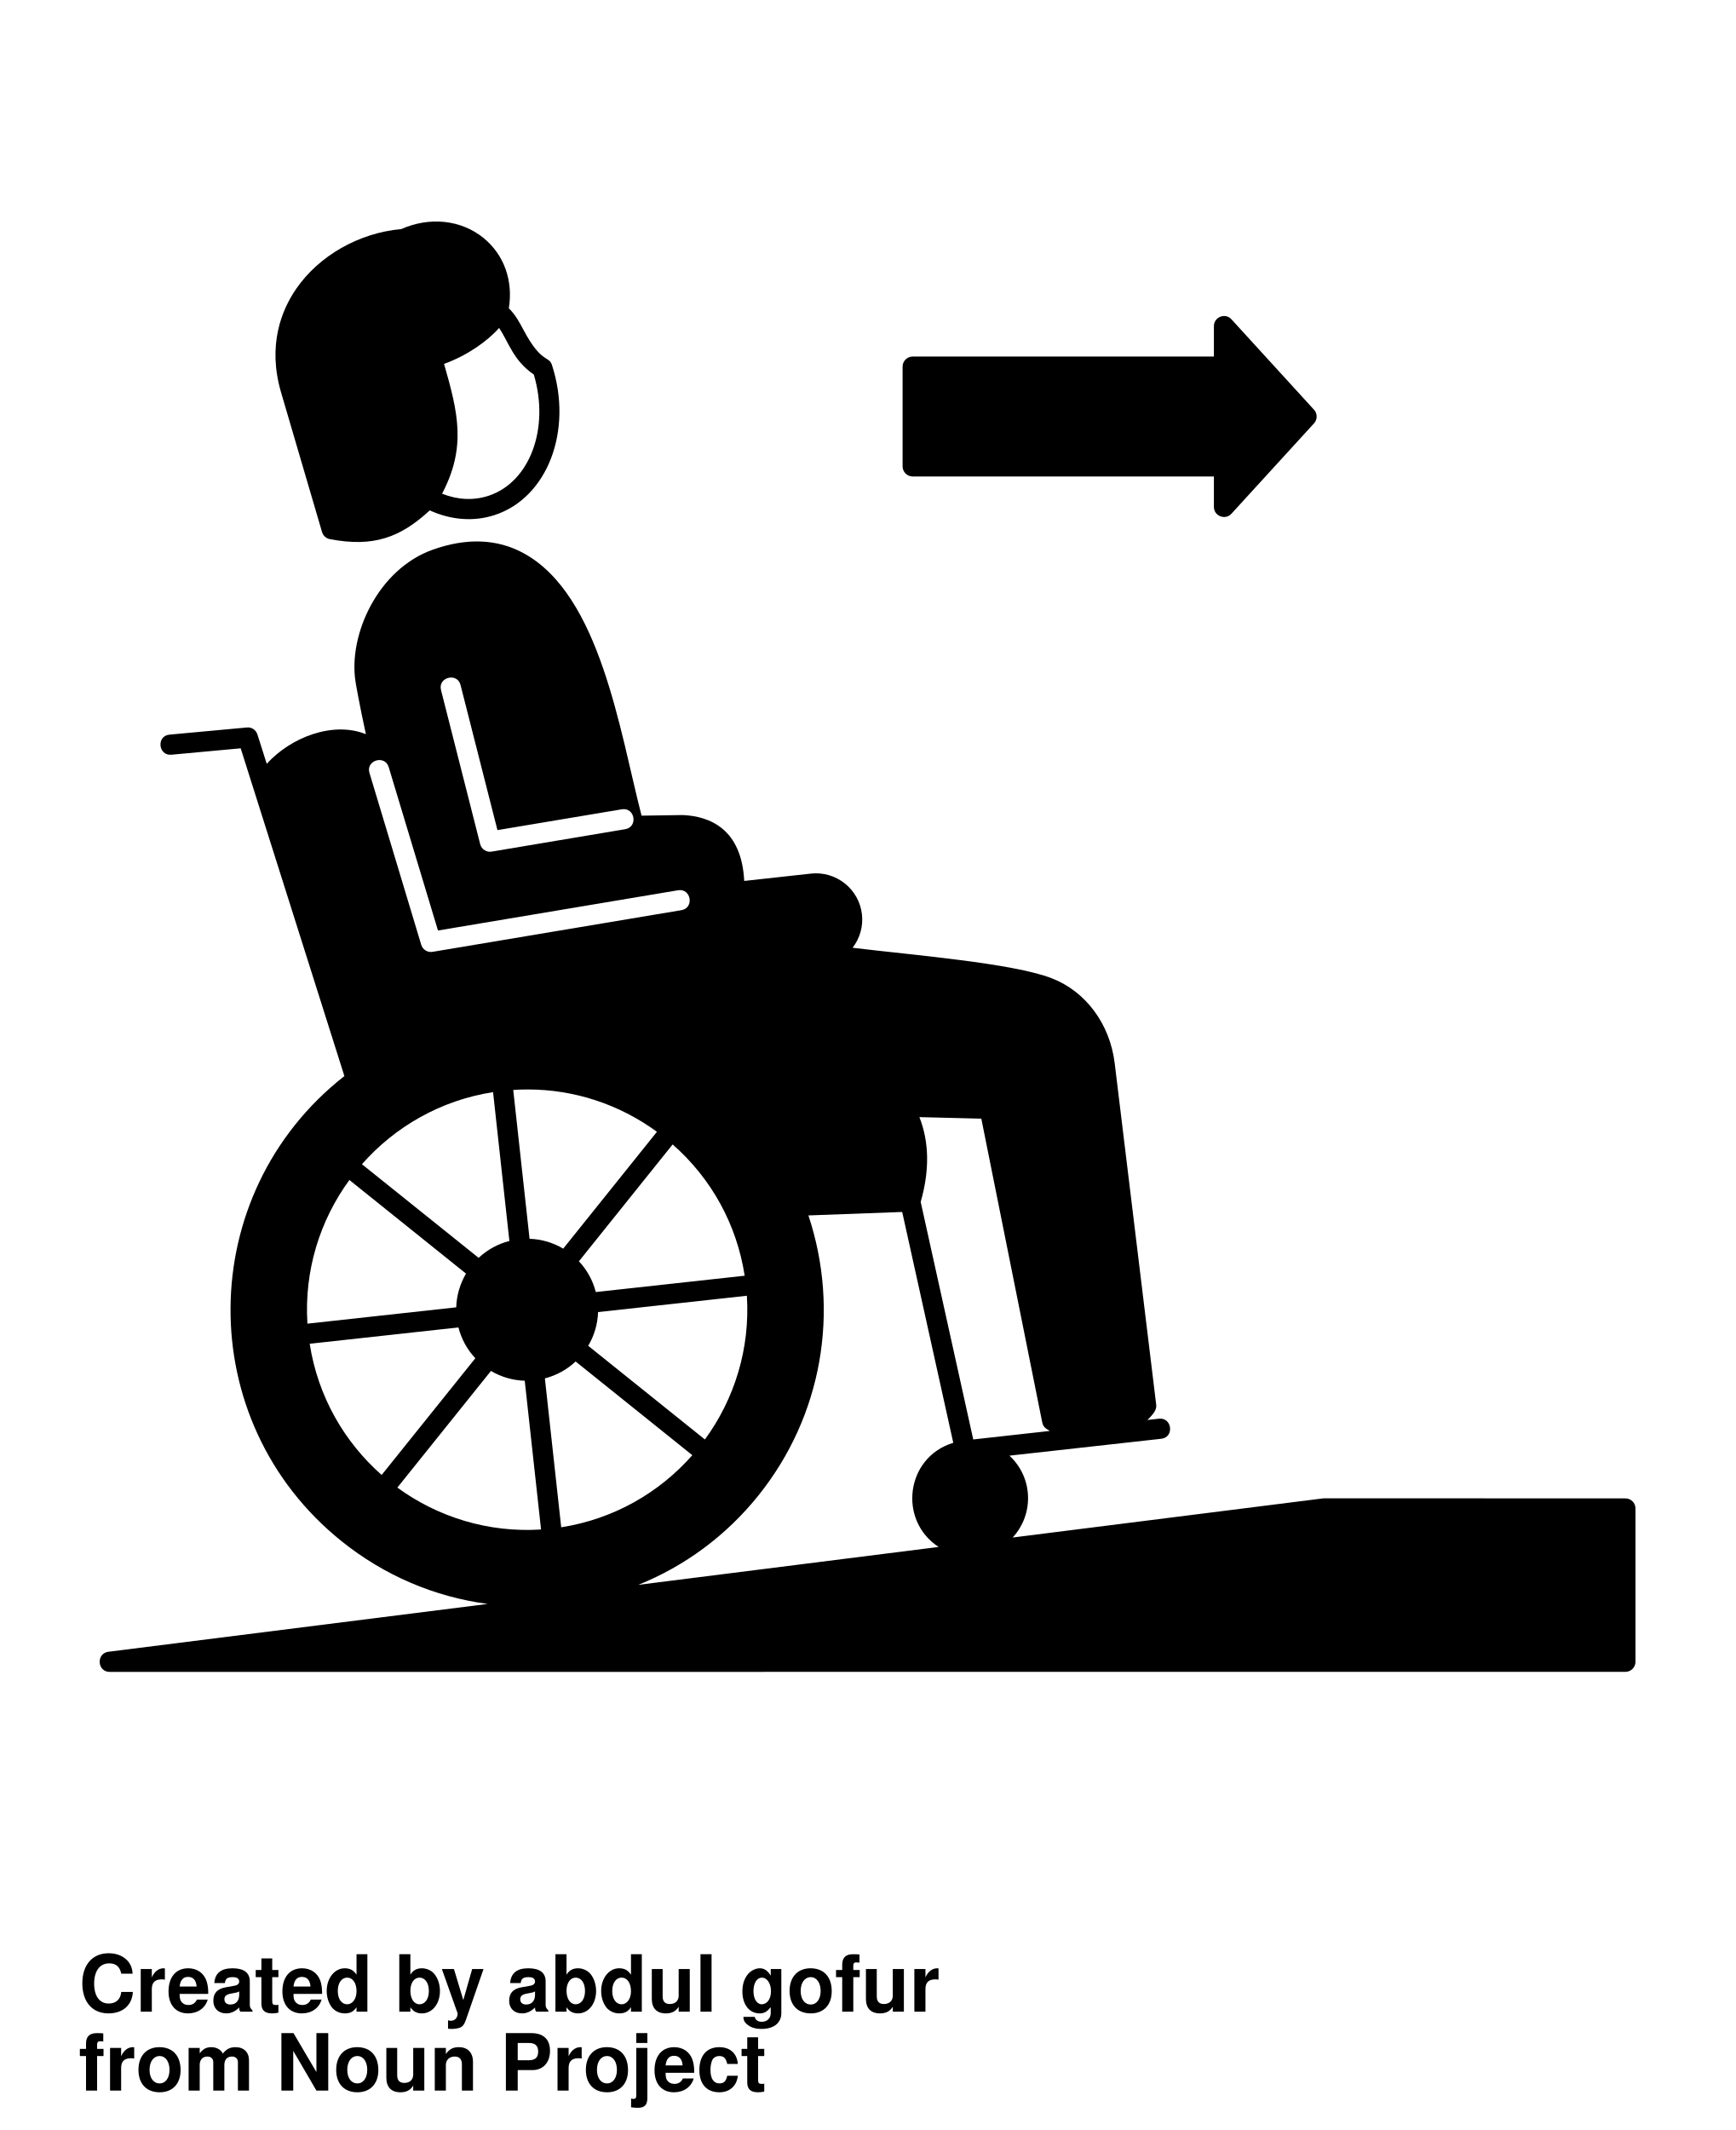
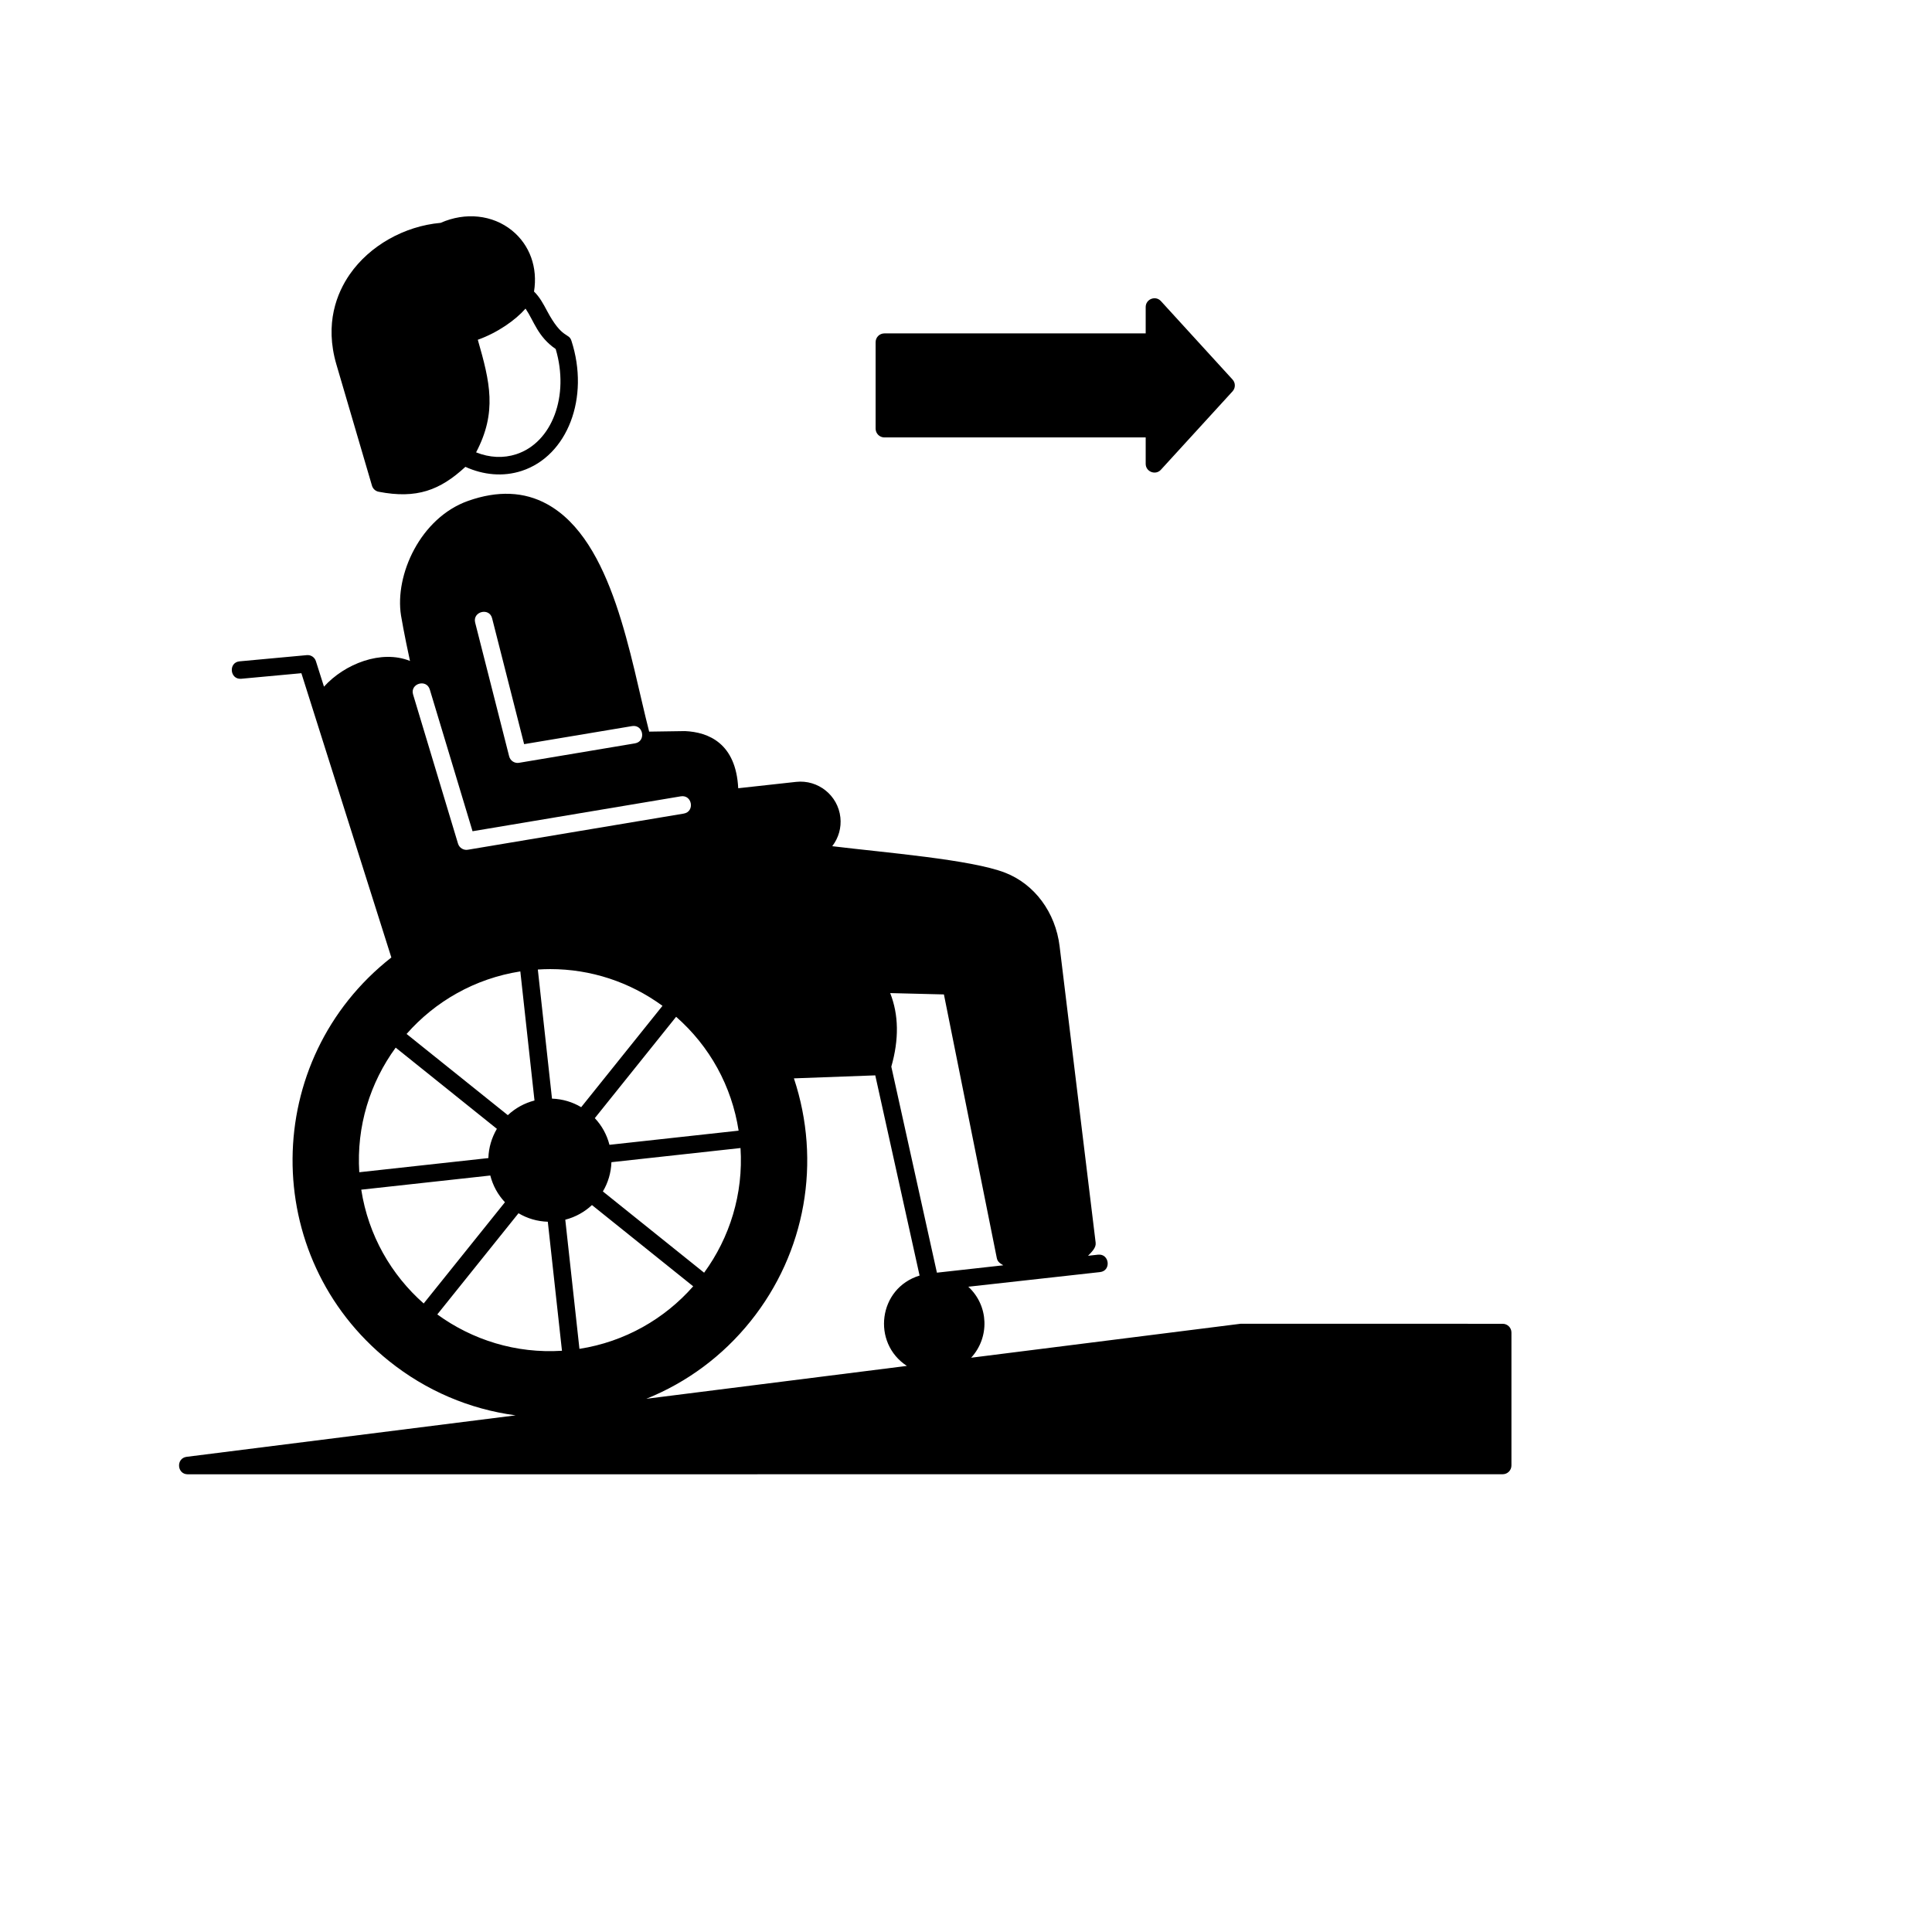
- <svg xmlns="http://www.w3.org/2000/svg" version="1.1" viewBox="-5.0 -10.0 110.0 135.0">
-   <path d="m52.219 19.559v-6.32c0-0.355 0.285-0.641 0.641-0.641h19.094v-1.926c0-0.586 0.723-0.863 1.113-0.434l5.234 5.731c0.223 0.242 0.223 0.621 0 0.863l-5.234 5.727c-0.387 0.43-1.113 0.152-1.113-0.43v-1.93h-19.094c-0.355 0-0.641-0.289-0.641-0.641zm-39.402-4.691c-0.879-3.004 0.043-5.238 0.973-6.582 1.449-2.094 3.988-3.531 6.644-3.766 1.812-0.801 3.797-0.59 5.215 0.559 1.305 1.062 1.891 2.707 1.609 4.461 0.414 0.402 0.68 0.902 0.938 1.387 1.121 2.117 1.602 1.609 1.793 2.203 1.352 4.152-0.277 8.422-3.637 9.516-1.352 0.441-2.793 0.301-4.109-0.297-1.855 1.711-3.559 2.356-6.336 1.82-0.234-0.043-0.426-0.219-0.492-0.449zm10.207 6.422c0.992 0.395 1.996 0.441 2.934 0.137 2.633-0.859 3.898-4.277 2.883-7.688-1.324-0.91-1.582-2.043-2.203-2.953-0.738 0.844-2.047 1.762-3.488 2.277 0.887 3.086 1.426 5.277-0.125 8.227zm75.656 64.312v9.719c0 0.355-0.285 0.641-0.641 0.641l-96.086 0.004c-0.793 0-0.867-1.176-0.078-1.277l24.039-3.031c-3.359-0.445-6.547-1.797-9.262-3.977-9.48-7.609-9.348-22.012 0.18-29.48l-6.574-20.773-4.391 0.406c-0.84 0.078-0.961-1.199-0.121-1.273l4.906-0.453c0.301-0.031 0.578 0.156 0.668 0.445l0.59 1.859c1.496-1.66 4.184-2.727 6.285-1.879-0.418-1.914-0.652-3.277-0.656-3.32-0.473-2.973 1.422-7.141 4.898-8.375 2.16-0.766 4.102-0.688 5.781 0.238 4.832 2.656 6.066 11.238 7.453 16.621l2.621-0.039c1.719 0.078 3.723 0.891 3.887 4.176l4.231-0.465c1.605-0.176 3.059 0.988 3.234 2.594 0.082 0.754-0.129 1.5-0.594 2.106 3.805 0.465 10.145 0.969 12.633 1.938 2.152 0.836 3.68 2.898 3.981 5.375l2.633 21.656c0.047 0.371-0.281 0.672-0.555 0.961l0.73-0.082c0.836-0.09 0.984 1.18 0.145 1.273l-9.625 1.07c1.504 1.391 1.57 3.703 0.207 5.188l19.707-2.484 19.133 0.004c0.355 0 0.641 0.285 0.641 0.637zm-56.332-13.477-9.434 1.035c-0.027 0.77-0.246 1.5-0.625 2.137l7.398 5.938c1.867-2.555 2.875-5.746 2.66-9.109zm-4.707-9.59-5.941 7.406c0.508 0.539 0.879 1.203 1.07 1.949l9.438-1.035c-0.5-3.242-2.102-6.156-4.566-8.32zm-0.996-0.801c-2.402-1.754-5.25-2.684-8.199-2.684-0.305 0-0.609 0.012-0.91 0.031l1.035 9.434c0.77 0.027 1.5 0.246 2.133 0.625zm-13.688-28 2.484 9.77c0.086 0.336 0.426 0.543 0.762 0.465l8.43-1.414c0.832-0.141 0.621-1.398-0.211-1.262l-7.887 1.32-2.34-9.199c-0.203-0.809-1.445-0.496-1.238 0.32zm-4.535 5.254 3.281 10.891c0.094 0.32 0.422 0.512 0.742 0.445l15.75-2.637c0.832-0.141 0.621-1.398-0.211-1.262l-15.219 2.551-3.121-10.348c-0.238-0.812-1.465-0.445-1.223 0.359zm-0.477 24.801 7.398 5.934c0.551-0.516 1.219-0.883 1.949-1.07l-1.035-9.434c-3.328 0.52-6.223 2.195-8.312 4.57zm-3.457 10.105 9.434-1.035c0.023-0.754 0.238-1.484 0.621-2.137l-7.394-5.934c-1.867 2.555-2.875 5.742-2.66 9.105zm4.707 9.59 5.938-7.398c-0.52-0.551-0.883-1.219-1.07-1.953l-9.43 1.035c0.516 3.332 2.191 6.227 4.562 8.316zm10.105 3.457-1.035-9.43c-0.758-0.023-1.488-0.234-2.141-0.621l-5.934 7.394c2.559 1.863 5.746 2.871 9.109 2.656zm1.277-0.141c3.328-0.52 6.223-2.195 8.312-4.57l-7.398-5.938c-0.539 0.504-1.203 0.879-1.949 1.07zm24.855-5.356-3.238-14.629-5.945 0.219c2.019 6.078 0.867 12.715-3.164 17.742-2.047 2.555-4.668 4.484-7.621 5.672l19.039-2.402c-2.586-1.684-2.09-5.684 0.93-6.602zm1.266-0.211 4.848-0.539c-0.211-0.137-0.414-0.23-0.473-0.535l-3.863-19.258-3.926-0.098c0.625 1.582 0.652 3.383 0.082 5.375z" />
-   <text x="0.0" y="117.5" font-size="5.0" font-weight="bold" font-family="Arbeit Regular, Helvetica, Arial-Unicode, Arial, Sans-serif" fill="#000000">Created by abdul gofur</text>
-   <text x="0.0" y="122.5" font-size="5.0" font-weight="bold" font-family="Arbeit Regular, Helvetica, Arial-Unicode, Arial, Sans-serif" fill="#000000">from Noun Project</text>
+ <svg xmlns="http://www.w3.org/2000/svg" viewBox="0 0 24 24" width="24" height="24" fill="currentColor">
+   <g transform="translate(2, 2) scale(0.17)">
+     <path d="m52.219 19.559v-6.32c0-0.355 0.285-0.641 0.641-0.641h19.094v-1.926c0-0.586 0.723-0.863 1.113-0.434l5.234 5.731c0.223 0.242 0.223 0.621 0 0.863l-5.234 5.727c-0.387 0.43-1.113 0.152-1.113-0.43v-1.93h-19.094c-0.355 0-0.641-0.289-0.641-0.641zm-39.402-4.691c-0.879-3.004 0.043-5.238 0.973-6.582 1.449-2.094 3.988-3.531 6.644-3.766 1.812-0.801 3.797-0.59 5.215 0.559 1.305 1.062 1.891 2.707 1.609 4.461 0.414 0.402 0.68 0.902 0.938 1.387 1.121 2.117 1.602 1.609 1.793 2.203 1.352 4.152-0.277 8.422-3.637 9.516-1.352 0.441-2.793 0.301-4.109-0.297-1.855 1.711-3.559 2.356-6.336 1.82-0.234-0.043-0.426-0.219-0.492-0.449zm10.207 6.422c0.992 0.395 1.996 0.441 2.934 0.137 2.633-0.859 3.898-4.277 2.883-7.688-1.324-0.91-1.582-2.043-2.203-2.953-0.738 0.844-2.047 1.762-3.488 2.277 0.887 3.086 1.426 5.277-0.125 8.227zm75.656 64.312v9.719c0 0.355-0.285 0.641-0.641 0.641l-96.086 0.004c-0.793 0-0.867-1.176-0.078-1.277l24.039-3.031c-3.359-0.445-6.547-1.797-9.262-3.977-9.48-7.609-9.348-22.012 0.18-29.48l-6.574-20.773-4.391 0.406c-0.84 0.078-0.961-1.199-0.121-1.273l4.906-0.453c0.301-0.031 0.578 0.156 0.668 0.445l0.59 1.859c1.496-1.66 4.184-2.727 6.285-1.879-0.418-1.914-0.652-3.277-0.656-3.32-0.473-2.973 1.422-7.141 4.898-8.375 2.16-0.766 4.102-0.688 5.781 0.238 4.832 2.656 6.066 11.238 7.453 16.621l2.621-0.039c1.719 0.078 3.723 0.891 3.887 4.176l4.231-0.465c1.605-0.176 3.059 0.988 3.234 2.594 0.082 0.754-0.129 1.5-0.594 2.106 3.805 0.465 10.145 0.969 12.633 1.938 2.152 0.836 3.68 2.898 3.981 5.375l2.633 21.656c0.047 0.371-0.281 0.672-0.555 0.961l0.73-0.082c0.836-0.09 0.984 1.18 0.145 1.273l-9.625 1.07c1.504 1.391 1.57 3.703 0.207 5.188l19.707-2.484 19.133 0.004c0.355 0 0.641 0.285 0.641 0.637zm-56.332-13.477-9.434 1.035c-0.027 0.77-0.246 1.5-0.625 2.137l7.398 5.938c1.867-2.555 2.875-5.746 2.66-9.109zm-4.707-9.59-5.941 7.406c0.508 0.539 0.879 1.203 1.07 1.949l9.438-1.035c-0.5-3.242-2.102-6.156-4.566-8.32zm-0.996-0.801c-2.402-1.754-5.25-2.684-8.199-2.684-0.305 0-0.609 0.012-0.91 0.031l1.035 9.434c0.77 0.027 1.5 0.246 2.133 0.625zm-13.688-28 2.484 9.77c0.086 0.336 0.426 0.543 0.762 0.465l8.43-1.414c0.832-0.141 0.621-1.398-0.211-1.262l-7.887 1.32-2.34-9.199c-0.203-0.809-1.445-0.496-1.238 0.32zm-4.535 5.254 3.281 10.891c0.094 0.32 0.422 0.512 0.742 0.445l15.75-2.637c0.832-0.141 0.621-1.398-0.211-1.262l-15.219 2.551-3.121-10.348c-0.238-0.812-1.465-0.445-1.223 0.359zm-0.477 24.801 7.398 5.934c0.551-0.516 1.219-0.883 1.949-1.07l-1.035-9.434c-3.328 0.52-6.223 2.195-8.312 4.57zm-3.457 10.105 9.434-1.035c0.023-0.754 0.238-1.484 0.621-2.137l-7.394-5.934c-1.867 2.555-2.875 5.742-2.66 9.105zm4.707 9.59 5.938-7.398c-0.52-0.551-0.883-1.219-1.07-1.953l-9.43 1.035c0.516 3.332 2.191 6.227 4.562 8.316zm10.105 3.457-1.035-9.43c-0.758-0.023-1.488-0.234-2.141-0.621l-5.934 7.394c2.559 1.863 5.746 2.871 9.109 2.656zm1.277-0.141c3.328-0.52 6.223-2.195 8.312-4.57l-7.398-5.938c-0.539 0.504-1.203 0.879-1.949 1.07zm24.855-5.356-3.238-14.629-5.945 0.219c2.019 6.078 0.867 12.715-3.164 17.742-2.047 2.555-4.668 4.484-7.621 5.672l19.039-2.402c-2.586-1.684-2.09-5.684 0.93-6.602zm1.266-0.211 4.848-0.539c-0.211-0.137-0.414-0.23-0.473-0.535l-3.863-19.258-3.926-0.098c0.625 1.582 0.652 3.383 0.082 5.375z" />
+   </g>
</svg>
